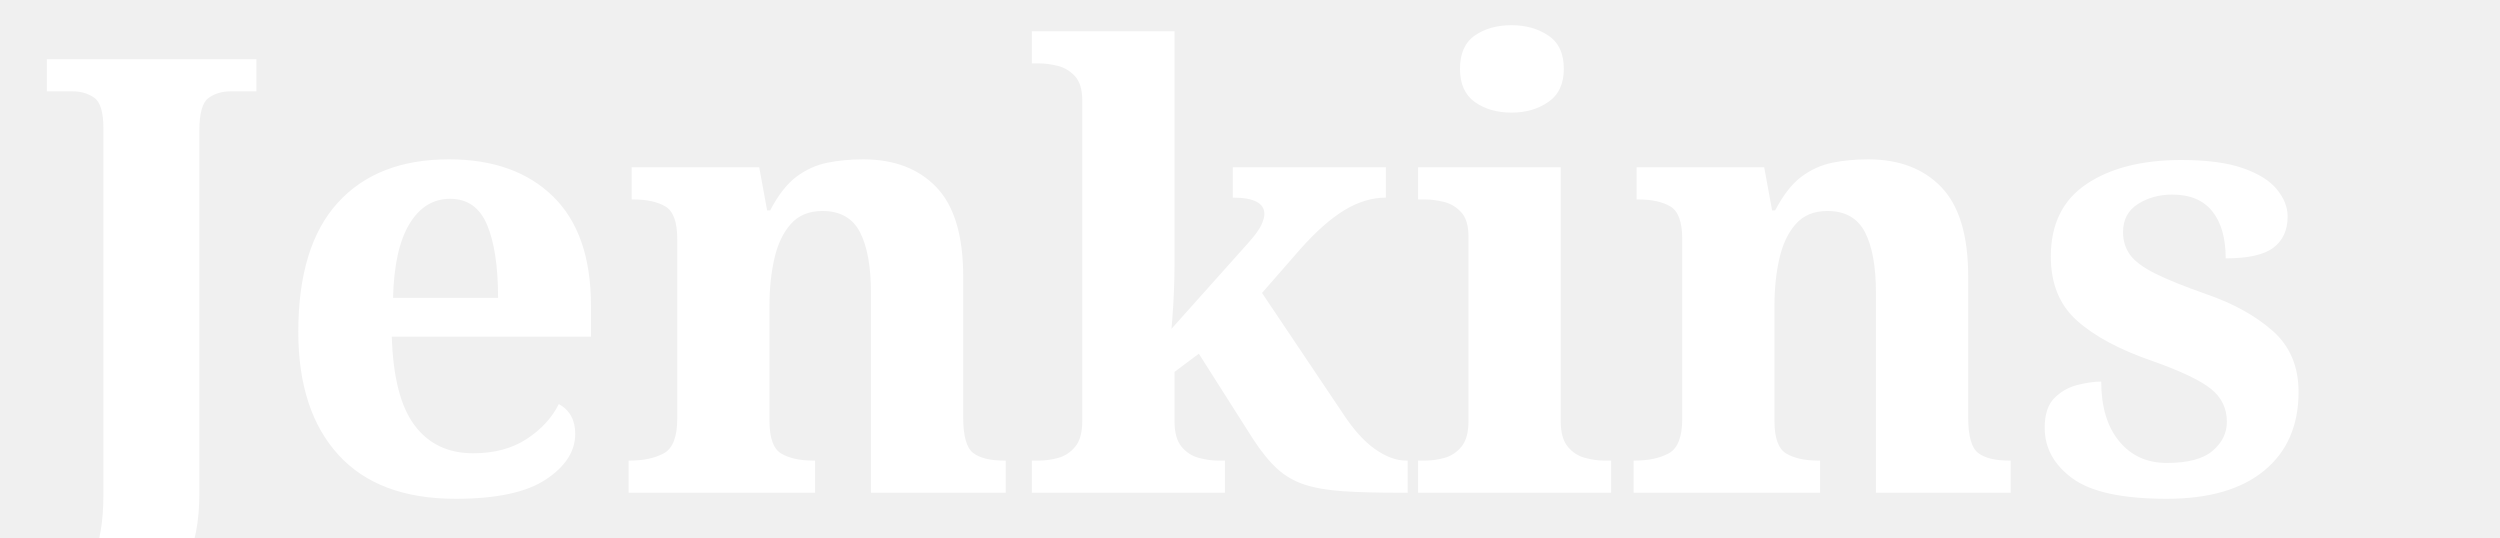
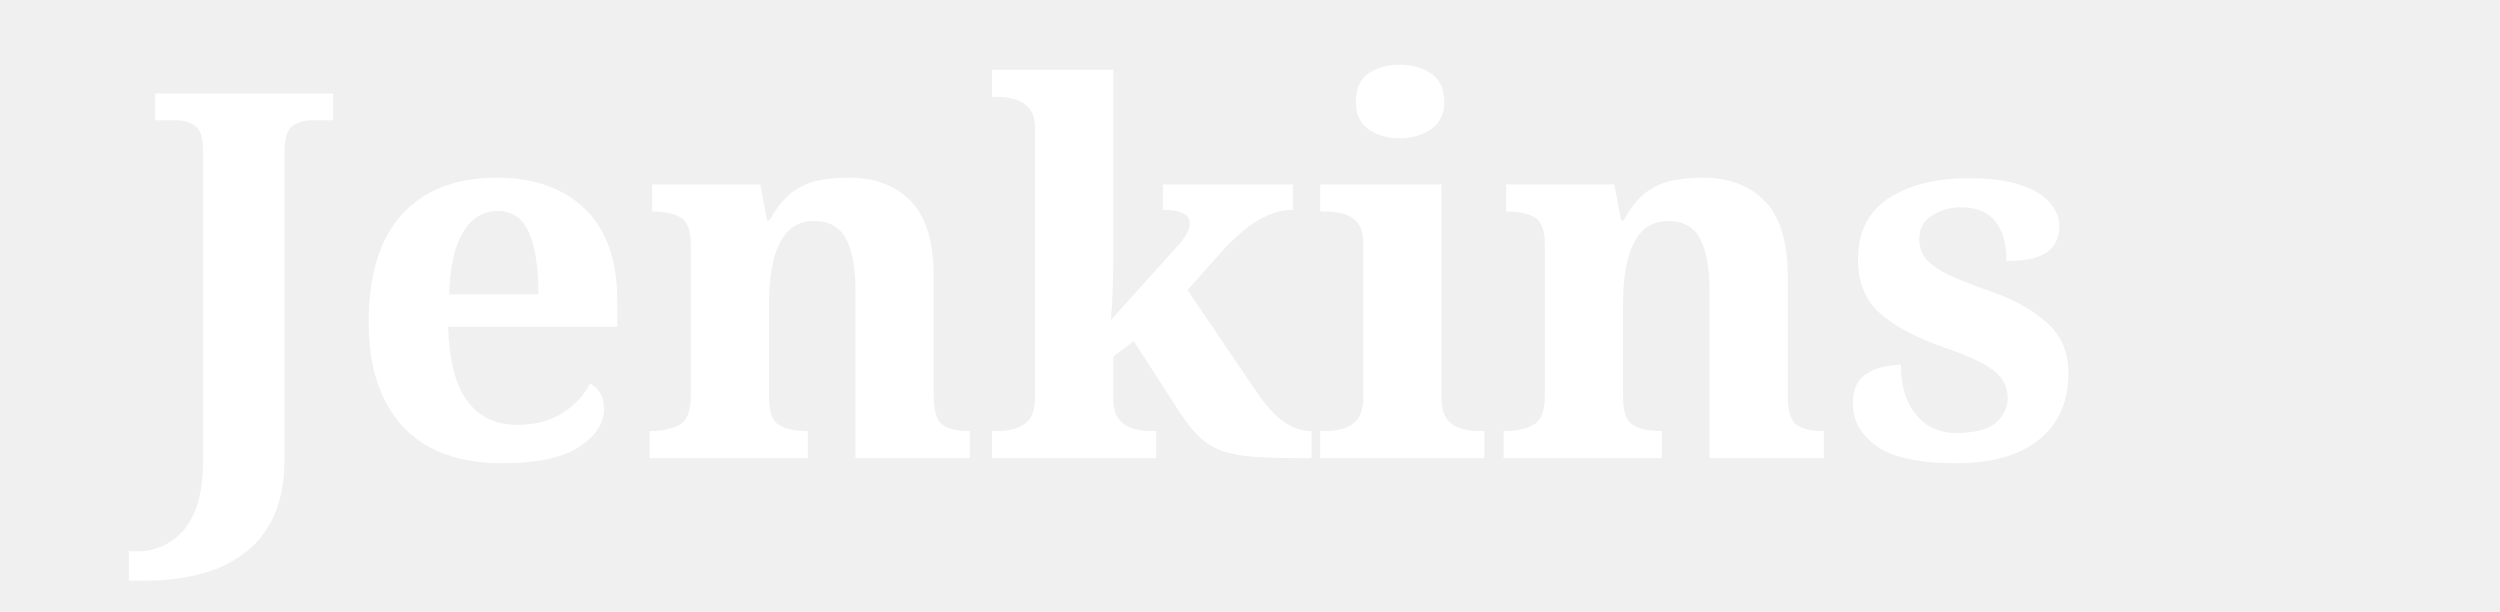
- <svg xmlns="http://www.w3.org/2000/svg" id="svg2" version="1.1" width="741.055" height="159.395" xml:space="preserve">
-   <defs id="defs6">
-     <clipPath clipPathUnits="userSpaceOnUse" id="clipPath18">
-       <path d="M 0,2494.84 0,0 l 1804.34,0 0,2494.84 -1804.34,0 z" id="path20" />
-     </clipPath>
+ <svg xmlns="http://www.w3.org/2000/svg" xmlns:xlink="http://www.w3.org/1999/xlink" width="139" height="34" id="svg2" version="1.0">
+   <defs id="defs4">
+     <linearGradient id="linearGradient3054">
+       <stop style="stop-color:#729fcf;stop-opacity:1;" offset="0" id="stop3056" />
+       <stop id="stop3062" offset="1" style="stop-color:#3465a4;stop-opacity:1;" />
+     </linearGradient>
+     <linearGradient xlink:href="#linearGradient3054" id="linearGradient3060" x1="156.411" y1="96.022" x2="156.411" y2="2.9507828e-07" gradientUnits="userSpaceOnUse" gradientTransform="scale(0.341615,0.322916)" />
+     <linearGradient xlink:href="#linearGradient3054" id="linearGradient2990" gradientUnits="userSpaceOnUse" gradientTransform="scale(0.4316772,0.322916)" x1="156.411" y1="96.022" x2="156.411" y2="2.9507828e-07" />
  </defs>
-   <g id="g10" transform="matrix(1.25,0,0,-1.25,-281.1257,235.6973)">
-     <text xml:space="preserve" style="font-size:144px;font-style:normal;font-variant:normal;font-weight:bold;font-stretch:normal;text-align:start;line-height:100%;writing-mode:lr-tb;text-anchor:start;fill:#FFFFFF;fill-opacity:1;stroke:none;font-family:Georgia" x="231.705" y="-71.714" id="text5675" transform="scale(1,-1)">
-       <tspan id="tspan5677" x="231.705" y="-71.714" style="font-size:144px;font-style:normal;font-variant:normal;font-weight:bold;font-stretch:normal;text-align:start;line-height:100%;writing-mode:lr-tb;text-anchor:start;font-family:Georgia">Jenkins</tspan>
+   <g id="layer1" transform="translate(0,-1)">
+     <text xml:space="preserve" style="font-size:28.55px;font-style:normal;font-variant:normal;font-weight:bold;font-stretch:normal;text-align:start;line-height:100%;writing-mode:lr-tb;text-anchor:start;fill:#ffffff;fill-opacity:1;stroke:none;font-family:Georgia" x="7.723" y="26.605" id="text2184" transform="scale(1.004974,0.9950504)">
+       <tspan id="tspan2186" x="7.723" y="26.605">Jenkins</tspan>
    </text>
  </g>
</svg>
